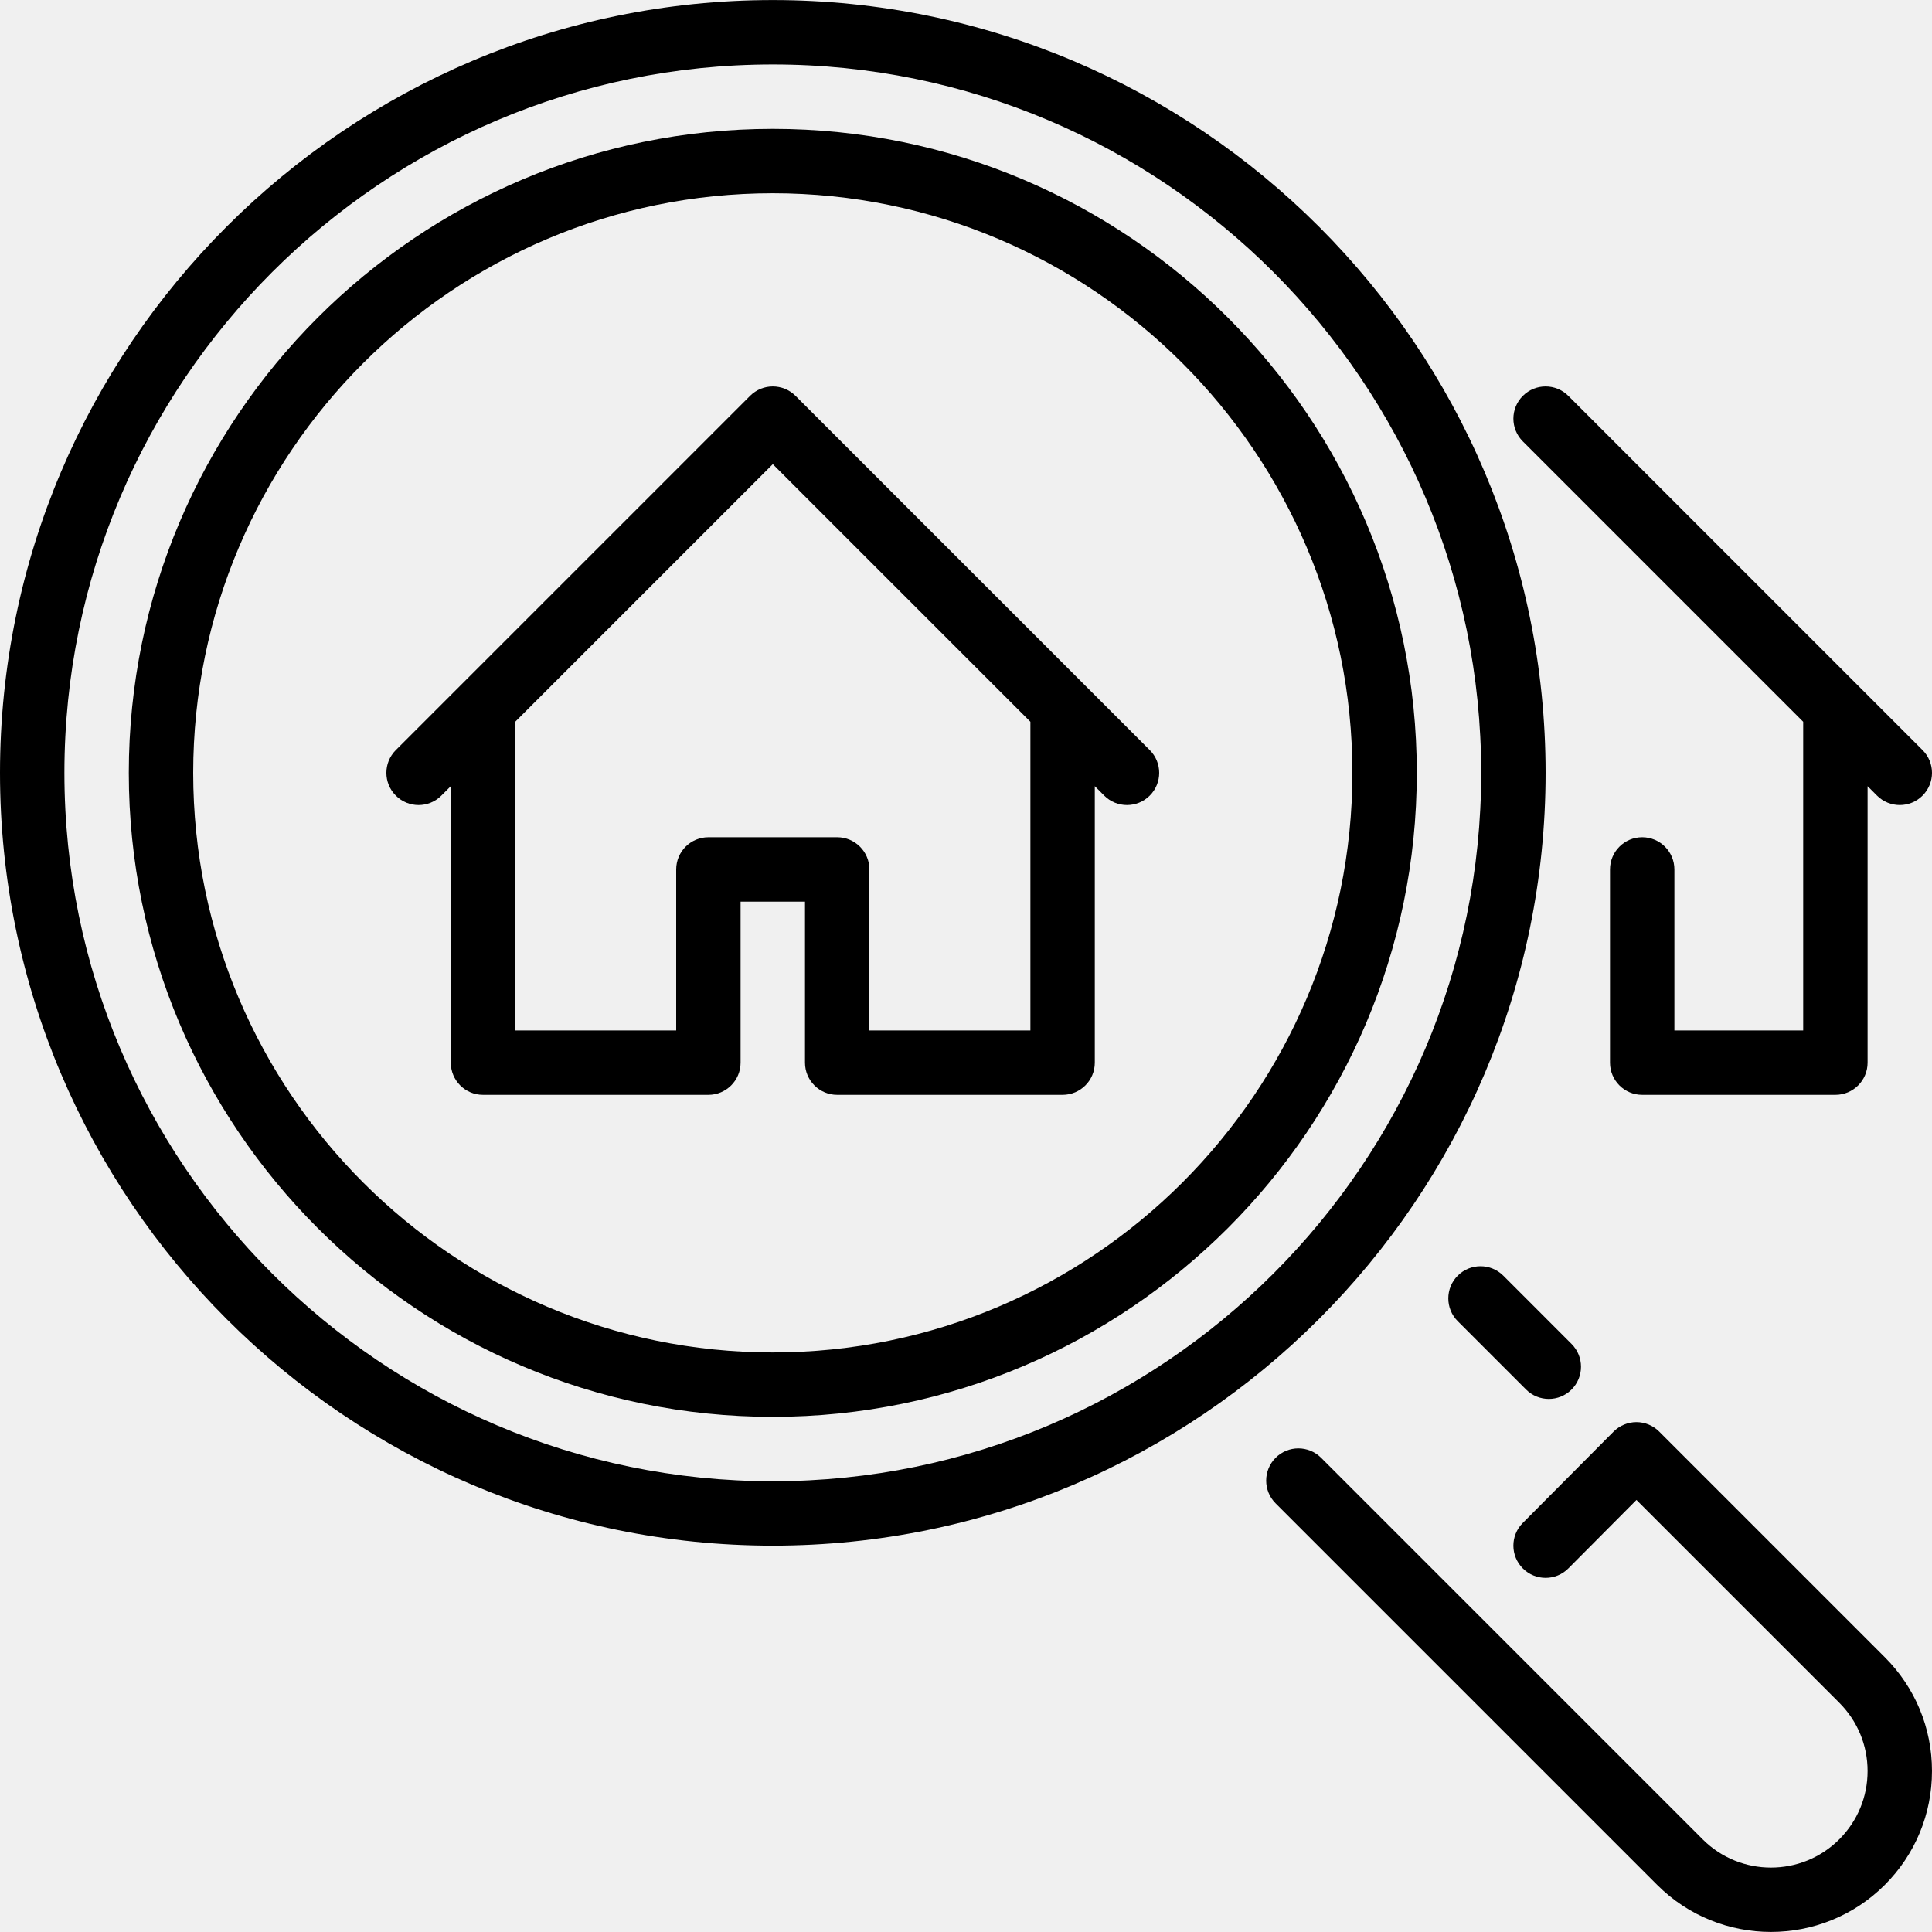
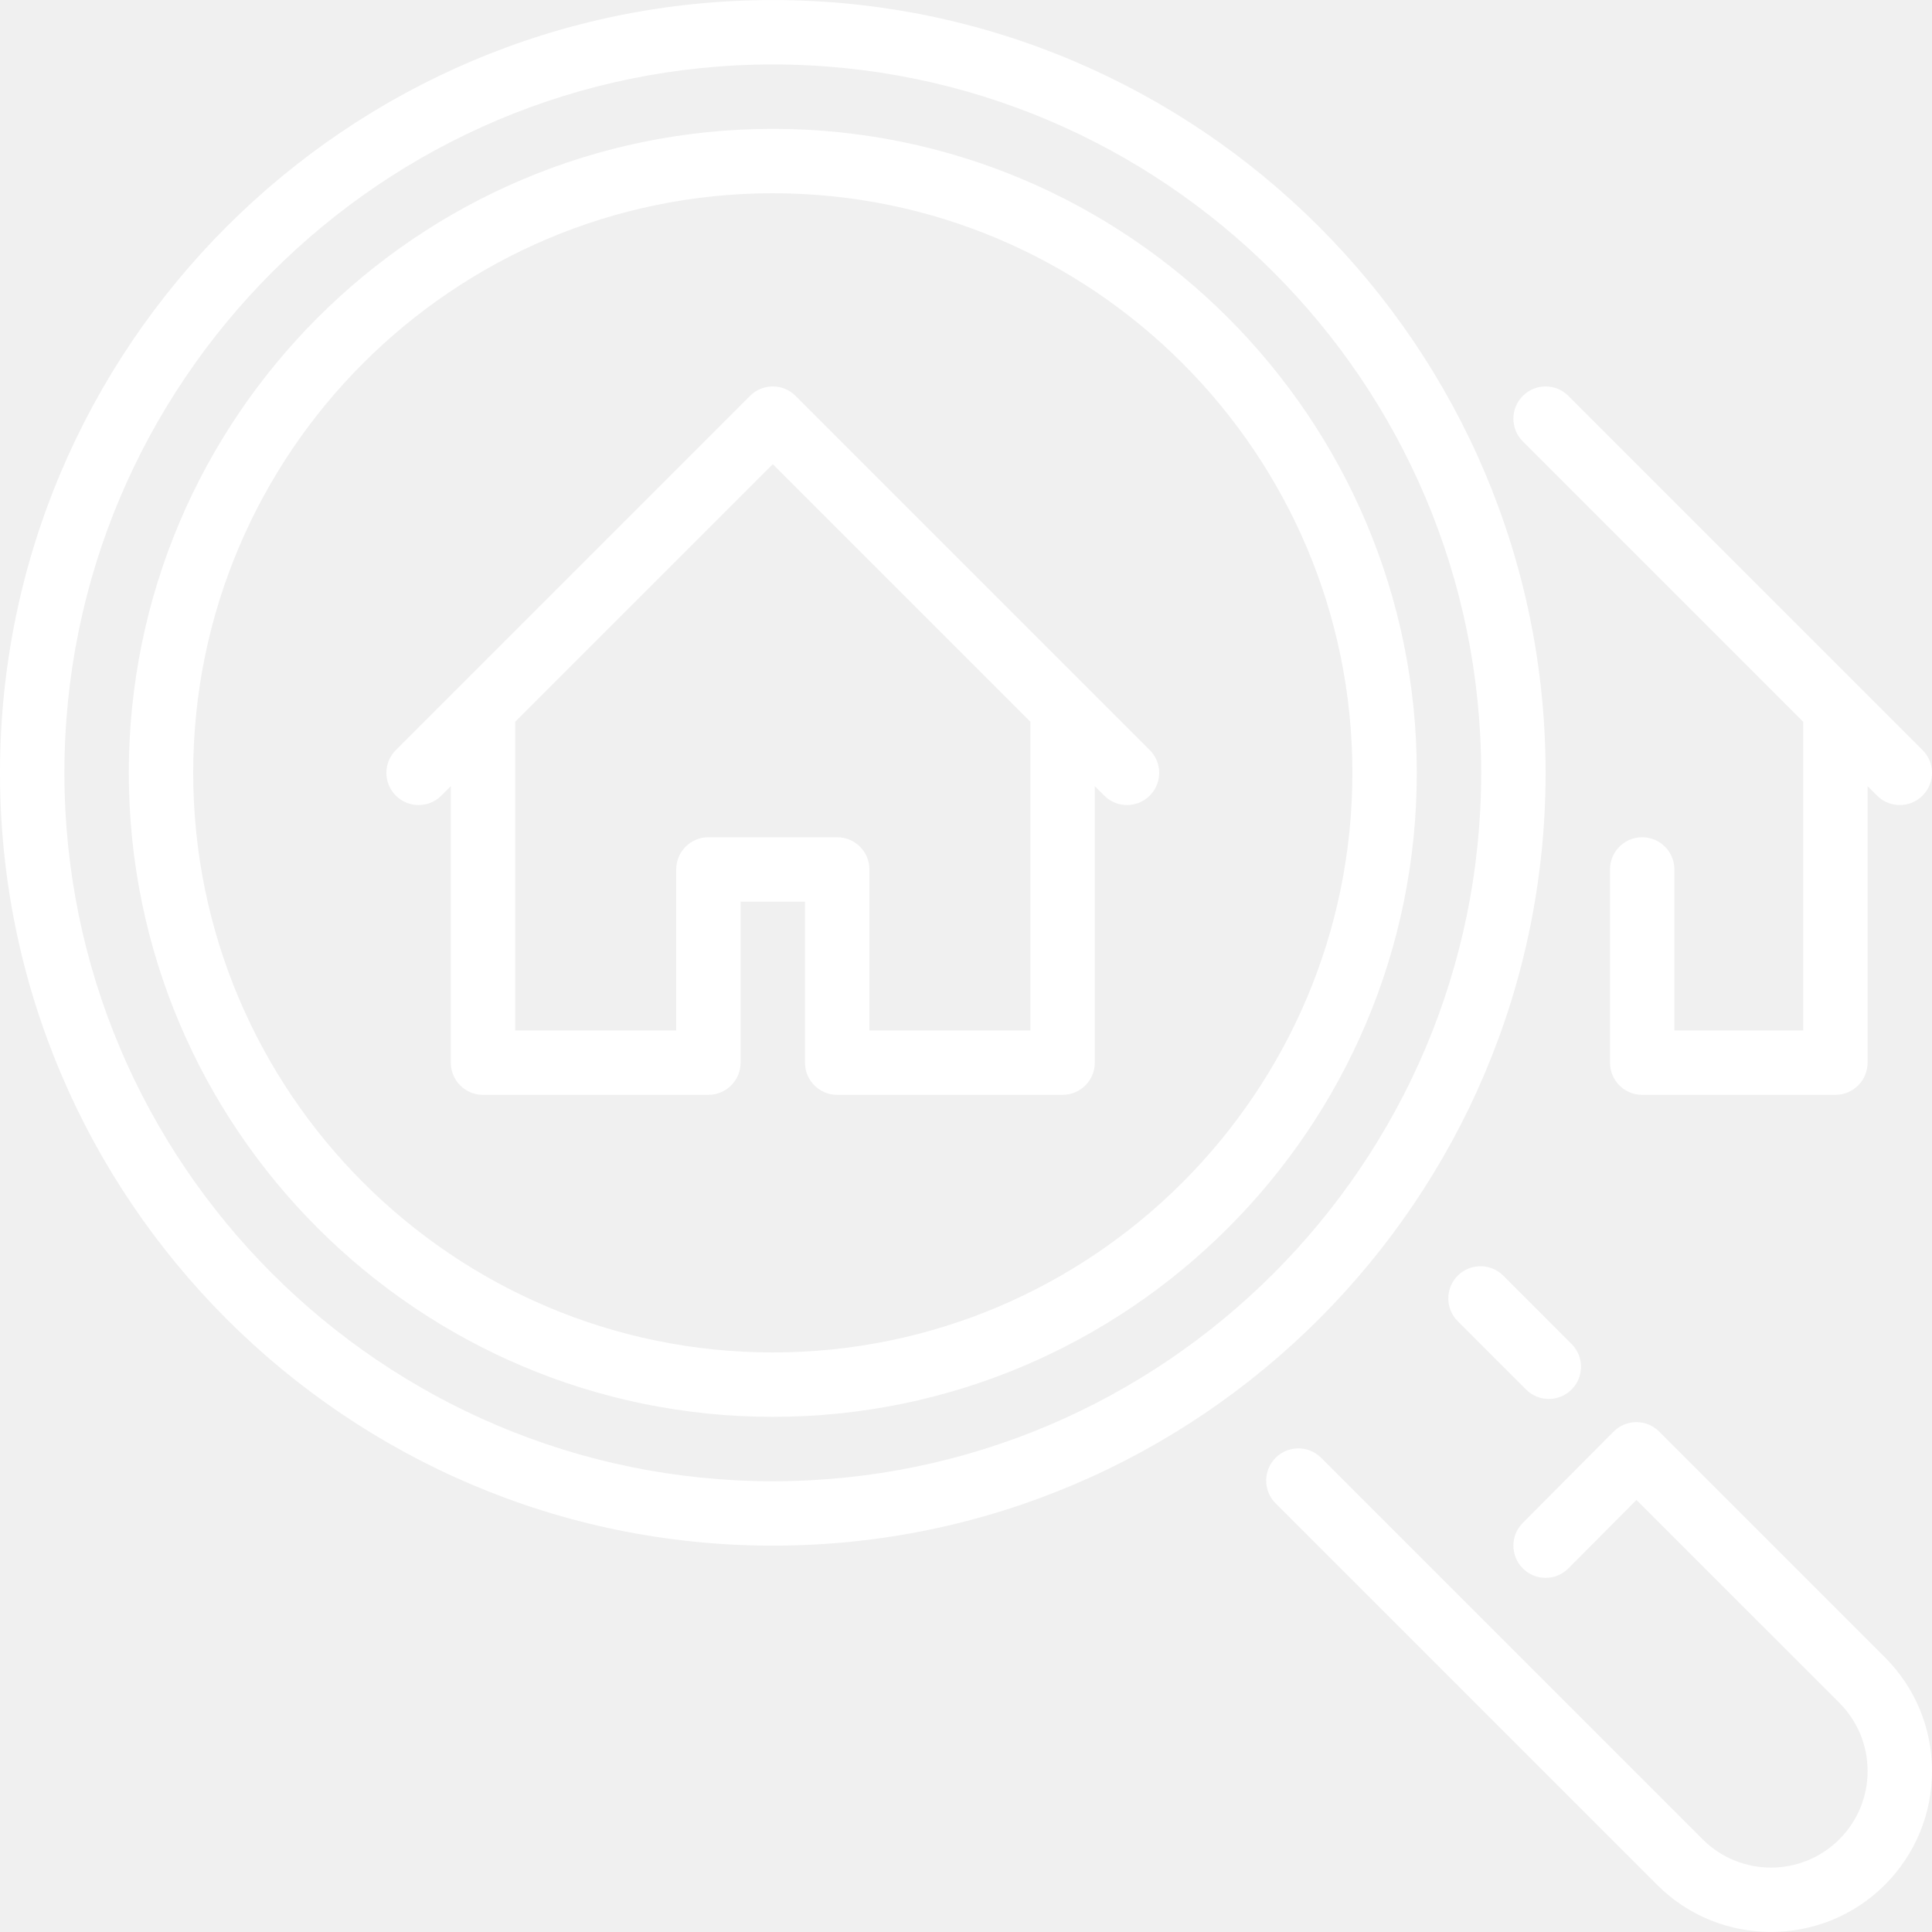
- <svg xmlns="http://www.w3.org/2000/svg" version="1.1" id="Layer_1" x="0px" y="0px" viewBox="0 0 512.002 512.002" style="enable-background:new 0 0 512.002 512.002;" xml:space="preserve">
+ <svg xmlns="http://www.w3.org/2000/svg" version="1.1" id="Layer_1" x="0px" y="0px" viewBox="0 0 512.002 512.002" style="fill:white" xml:space="preserve">
  <g>
    <g>
      <g>
        <path d="M386.313,338.062c-3.328,3.328-3.328,8.738,0,12.066l18.108,18.108c1.664,1.673,3.849,2.5,6.033,2.5     c2.176,0,4.361-0.828,6.033-2.5c3.328-3.328,3.328-8.73,0-12.066l-18.099-18.108     C395.051,334.734,389.649,334.734,386.313,338.062z" />
        <path d="M477.867,191.28v81.801h-34.133v-42.667c0-4.71-3.814-8.533-8.533-8.533s-8.533,3.823-8.533,8.533v51.2     c0,4.71,3.814,8.533,8.533,8.533h51.2c4.719,0,8.533-3.823,8.533-8.533v-73.267l2.5,2.5c1.664,1.664,3.849,2.5,6.033,2.5     c2.185,0,4.369-0.836,6.033-2.5c3.337-3.337,3.337-8.73,0-12.066l-17.058-17.058c0,0-0.009-0.009-0.017-0.017l-76.791-76.791     c-3.337-3.337-8.73-3.337-12.066,0c-3.337,3.336-3.337,8.73,0,12.066L477.867,191.28z" />
        <path d="M287.642,181.723c0,0-0.008-0.009-0.017-0.017l-76.792-76.791c-3.337-3.337-8.73-3.337-12.066,0l-76.792,76.791     c0,0-0.009,0.009-0.017,0.017L104.9,198.781c-3.337,3.337-3.337,8.73,0,12.066c3.337,3.336,8.73,3.336,12.066,0l2.5-2.5v73.267     c0,4.71,3.814,8.533,8.533,8.533h59.733c4.719,0,8.533-3.823,8.533-8.533v-42.667h17.067v42.667c0,4.71,3.814,8.533,8.533,8.533     H281.6c4.719,0,8.533-3.823,8.533-8.533v-73.267l2.5,2.5c1.664,1.664,3.849,2.5,6.033,2.5c2.185,0,4.369-0.836,6.033-2.5     c3.336-3.337,3.336-8.73,0-12.066L287.642,181.723z M273.067,273.081H230.4v-42.667c0-4.71-3.814-8.533-8.533-8.533h-34.133     c-4.719,0-8.533,3.823-8.533,8.533v42.667h-42.667V191.28l68.267-68.267l68.267,68.267V273.081z" />
        <path d="M204.8,34.147c-94.106,0-170.667,76.561-170.667,170.667S110.694,375.481,204.8,375.481s170.667-76.561,170.667-170.667     S298.906,34.147,204.8,34.147z M204.8,358.414c-84.693,0-153.6-68.907-153.6-153.6s68.907-153.6,153.6-153.6     s153.6,68.907,153.6,153.6S289.493,358.414,204.8,358.414z" />
        <path d="M439.697,379.38c-1.596-1.596-3.763-2.5-6.033-2.5h-0.008c-2.261,0.008-4.437,0.913-6.042,2.517l-24.064,24.201     c-3.328,3.337-3.311,8.738,0.034,12.066c3.345,3.328,8.747,3.32,12.066-0.034l18.031-18.125l53.751,53.743     c4.83,4.838,7.501,11.264,7.501,18.099s-2.671,13.269-7.501,18.099c-9.975,9.975-26.206,9.992-36.198,0.008l-101.12-101.12     c-3.328-3.328-8.73-3.328-12.066,0c-3.328,3.337-3.328,8.738,0,12.066l101.12,101.12c8.311,8.32,19.234,12.467,30.157,12.467     s21.862-4.156,30.174-12.467c8.055-8.064,12.501-18.773,12.501-30.174c0-11.392-4.446-22.11-12.501-30.165L439.697,379.38z" />
        <path d="M409.6,204.814c0-112.922-91.878-204.8-204.8-204.8S0,91.892,0,204.814s91.878,204.8,204.8,204.8     S409.6,317.736,409.6,204.814z M204.8,392.547c-103.518,0-187.733-84.215-187.733-187.733S101.282,17.081,204.8,17.081     s187.733,84.215,187.733,187.733S308.318,392.547,204.8,392.547z" />
      </g>
    </g>
  </g>
  <g>
</g>
  <g>
</g>
  <g>
</g>
  <g>
</g>
  <g>
</g>
  <g>
</g>
  <g>
</g>
  <g>
</g>
  <g>
</g>
  <g>
</g>
  <g>
</g>
  <g>
</g>
  <g>
</g>
  <g>
</g>
  <g>
</g>
</svg>
